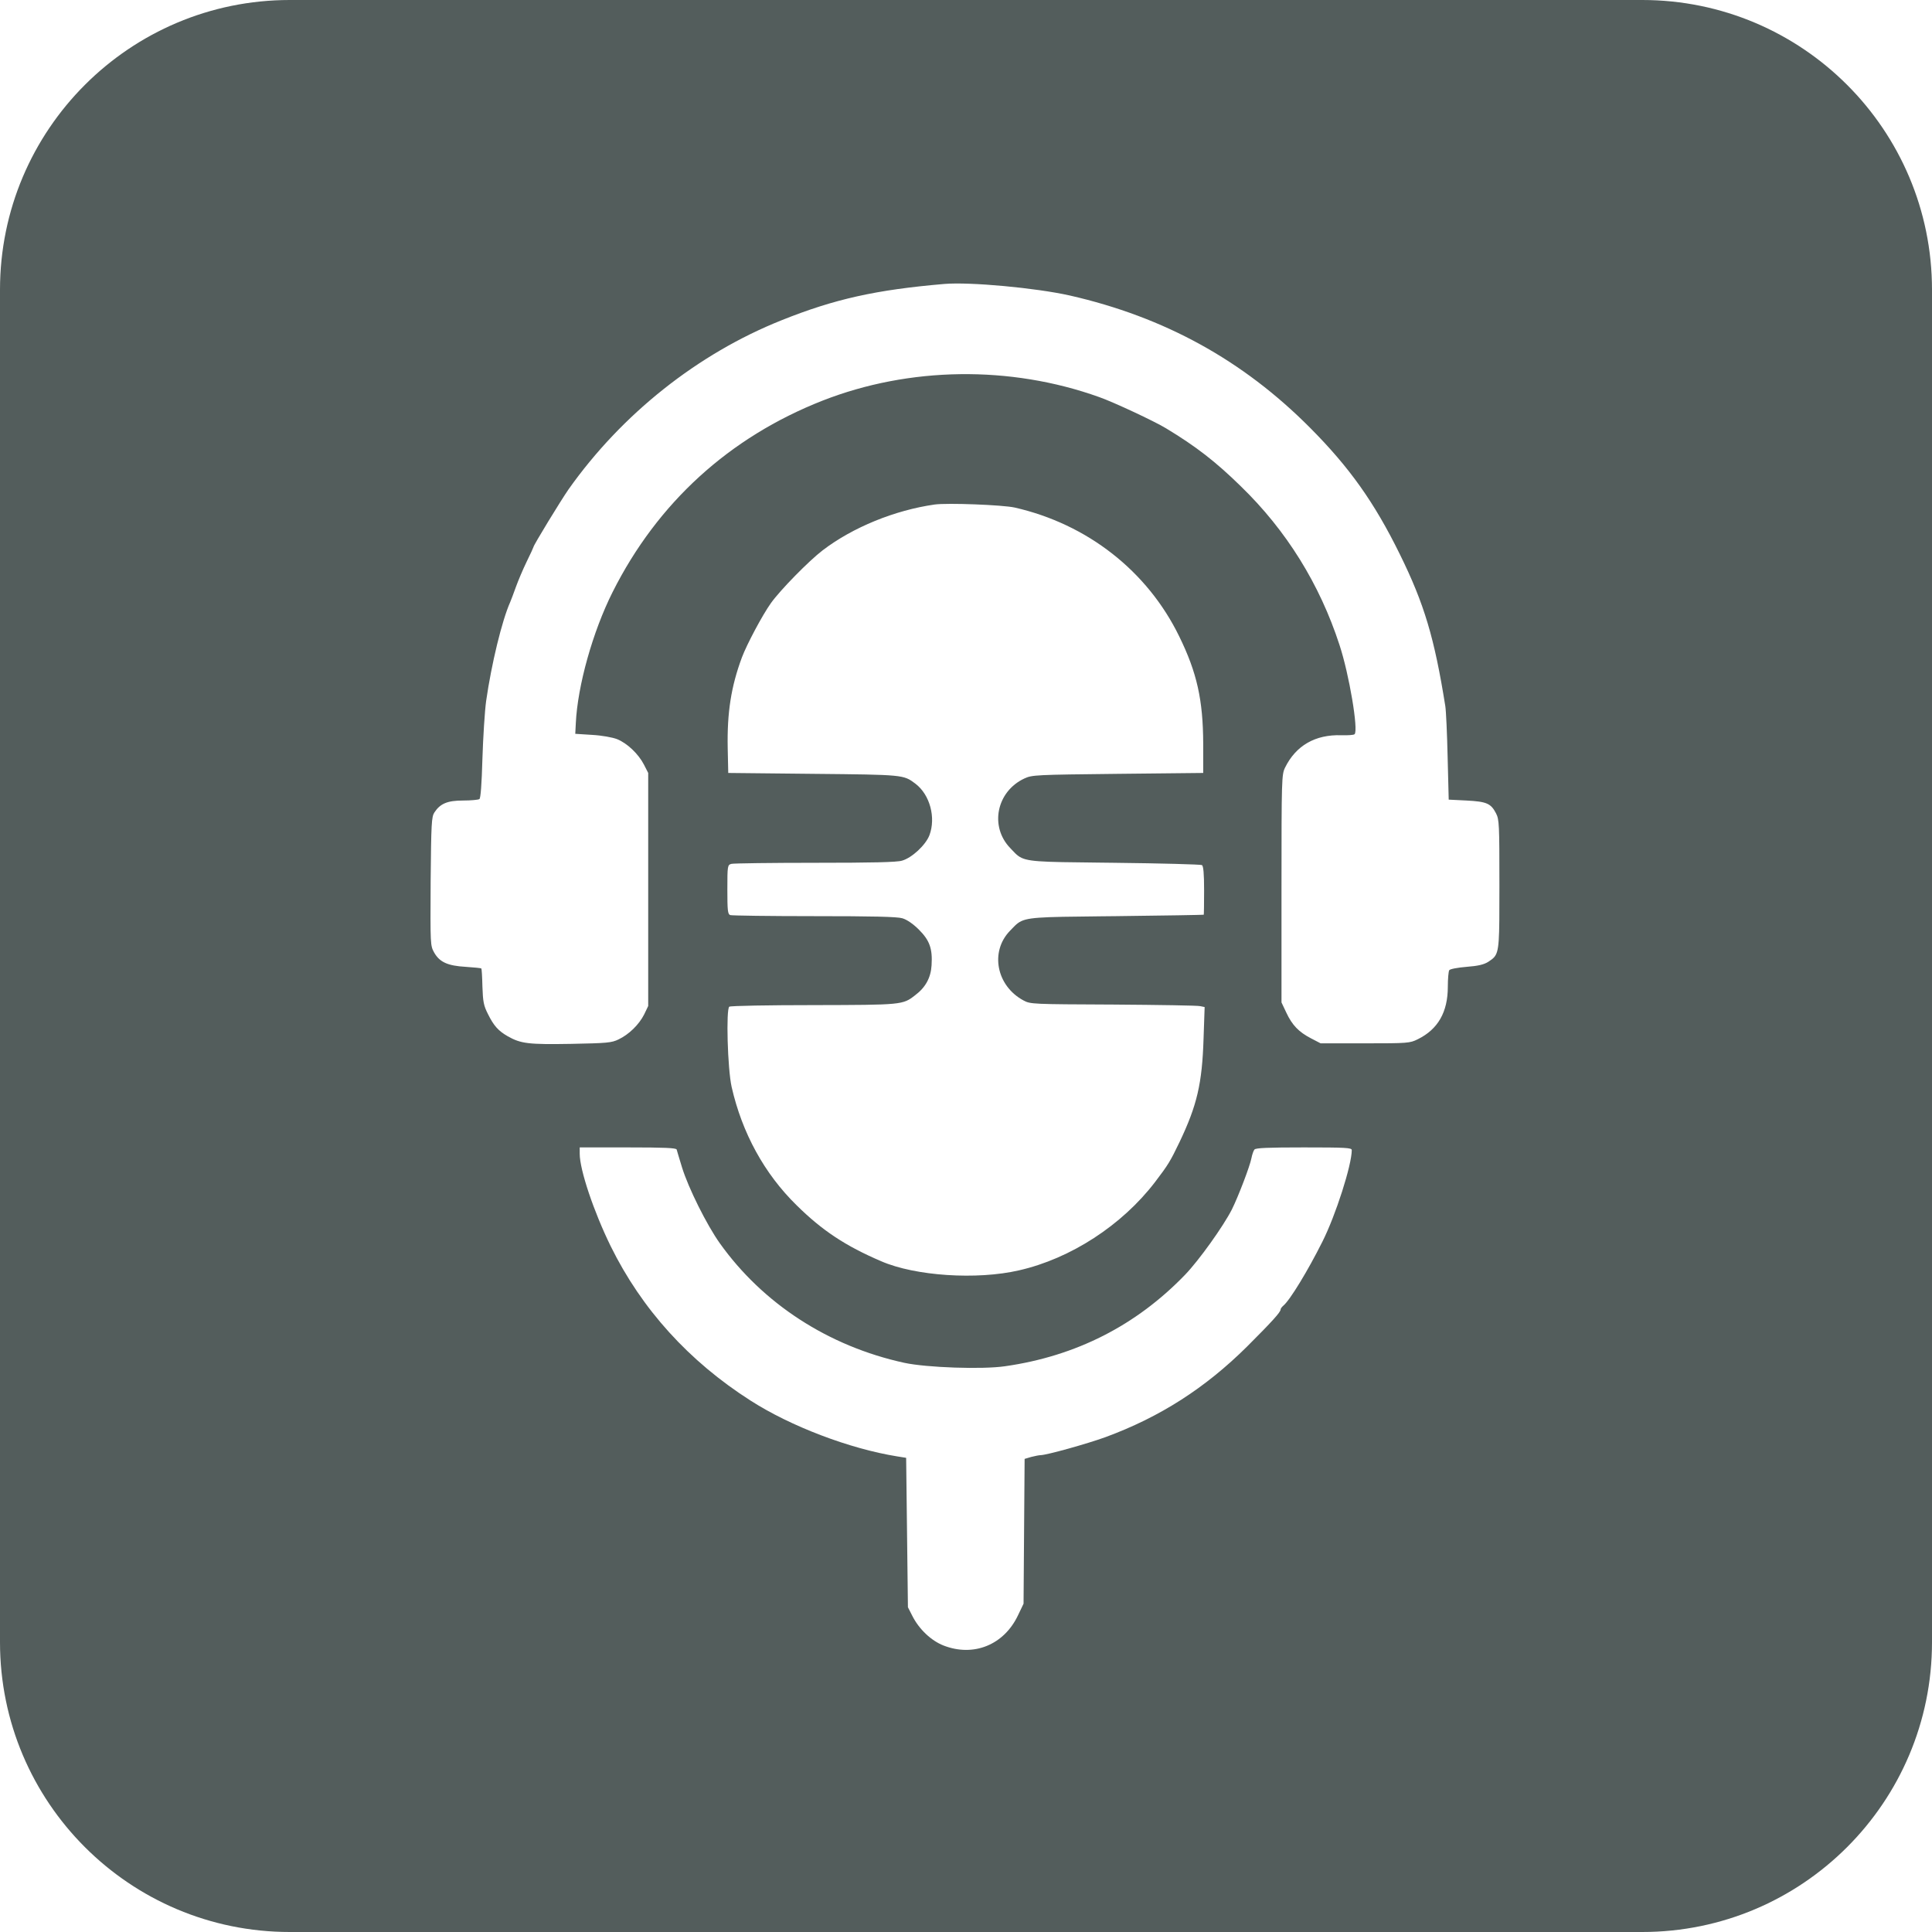
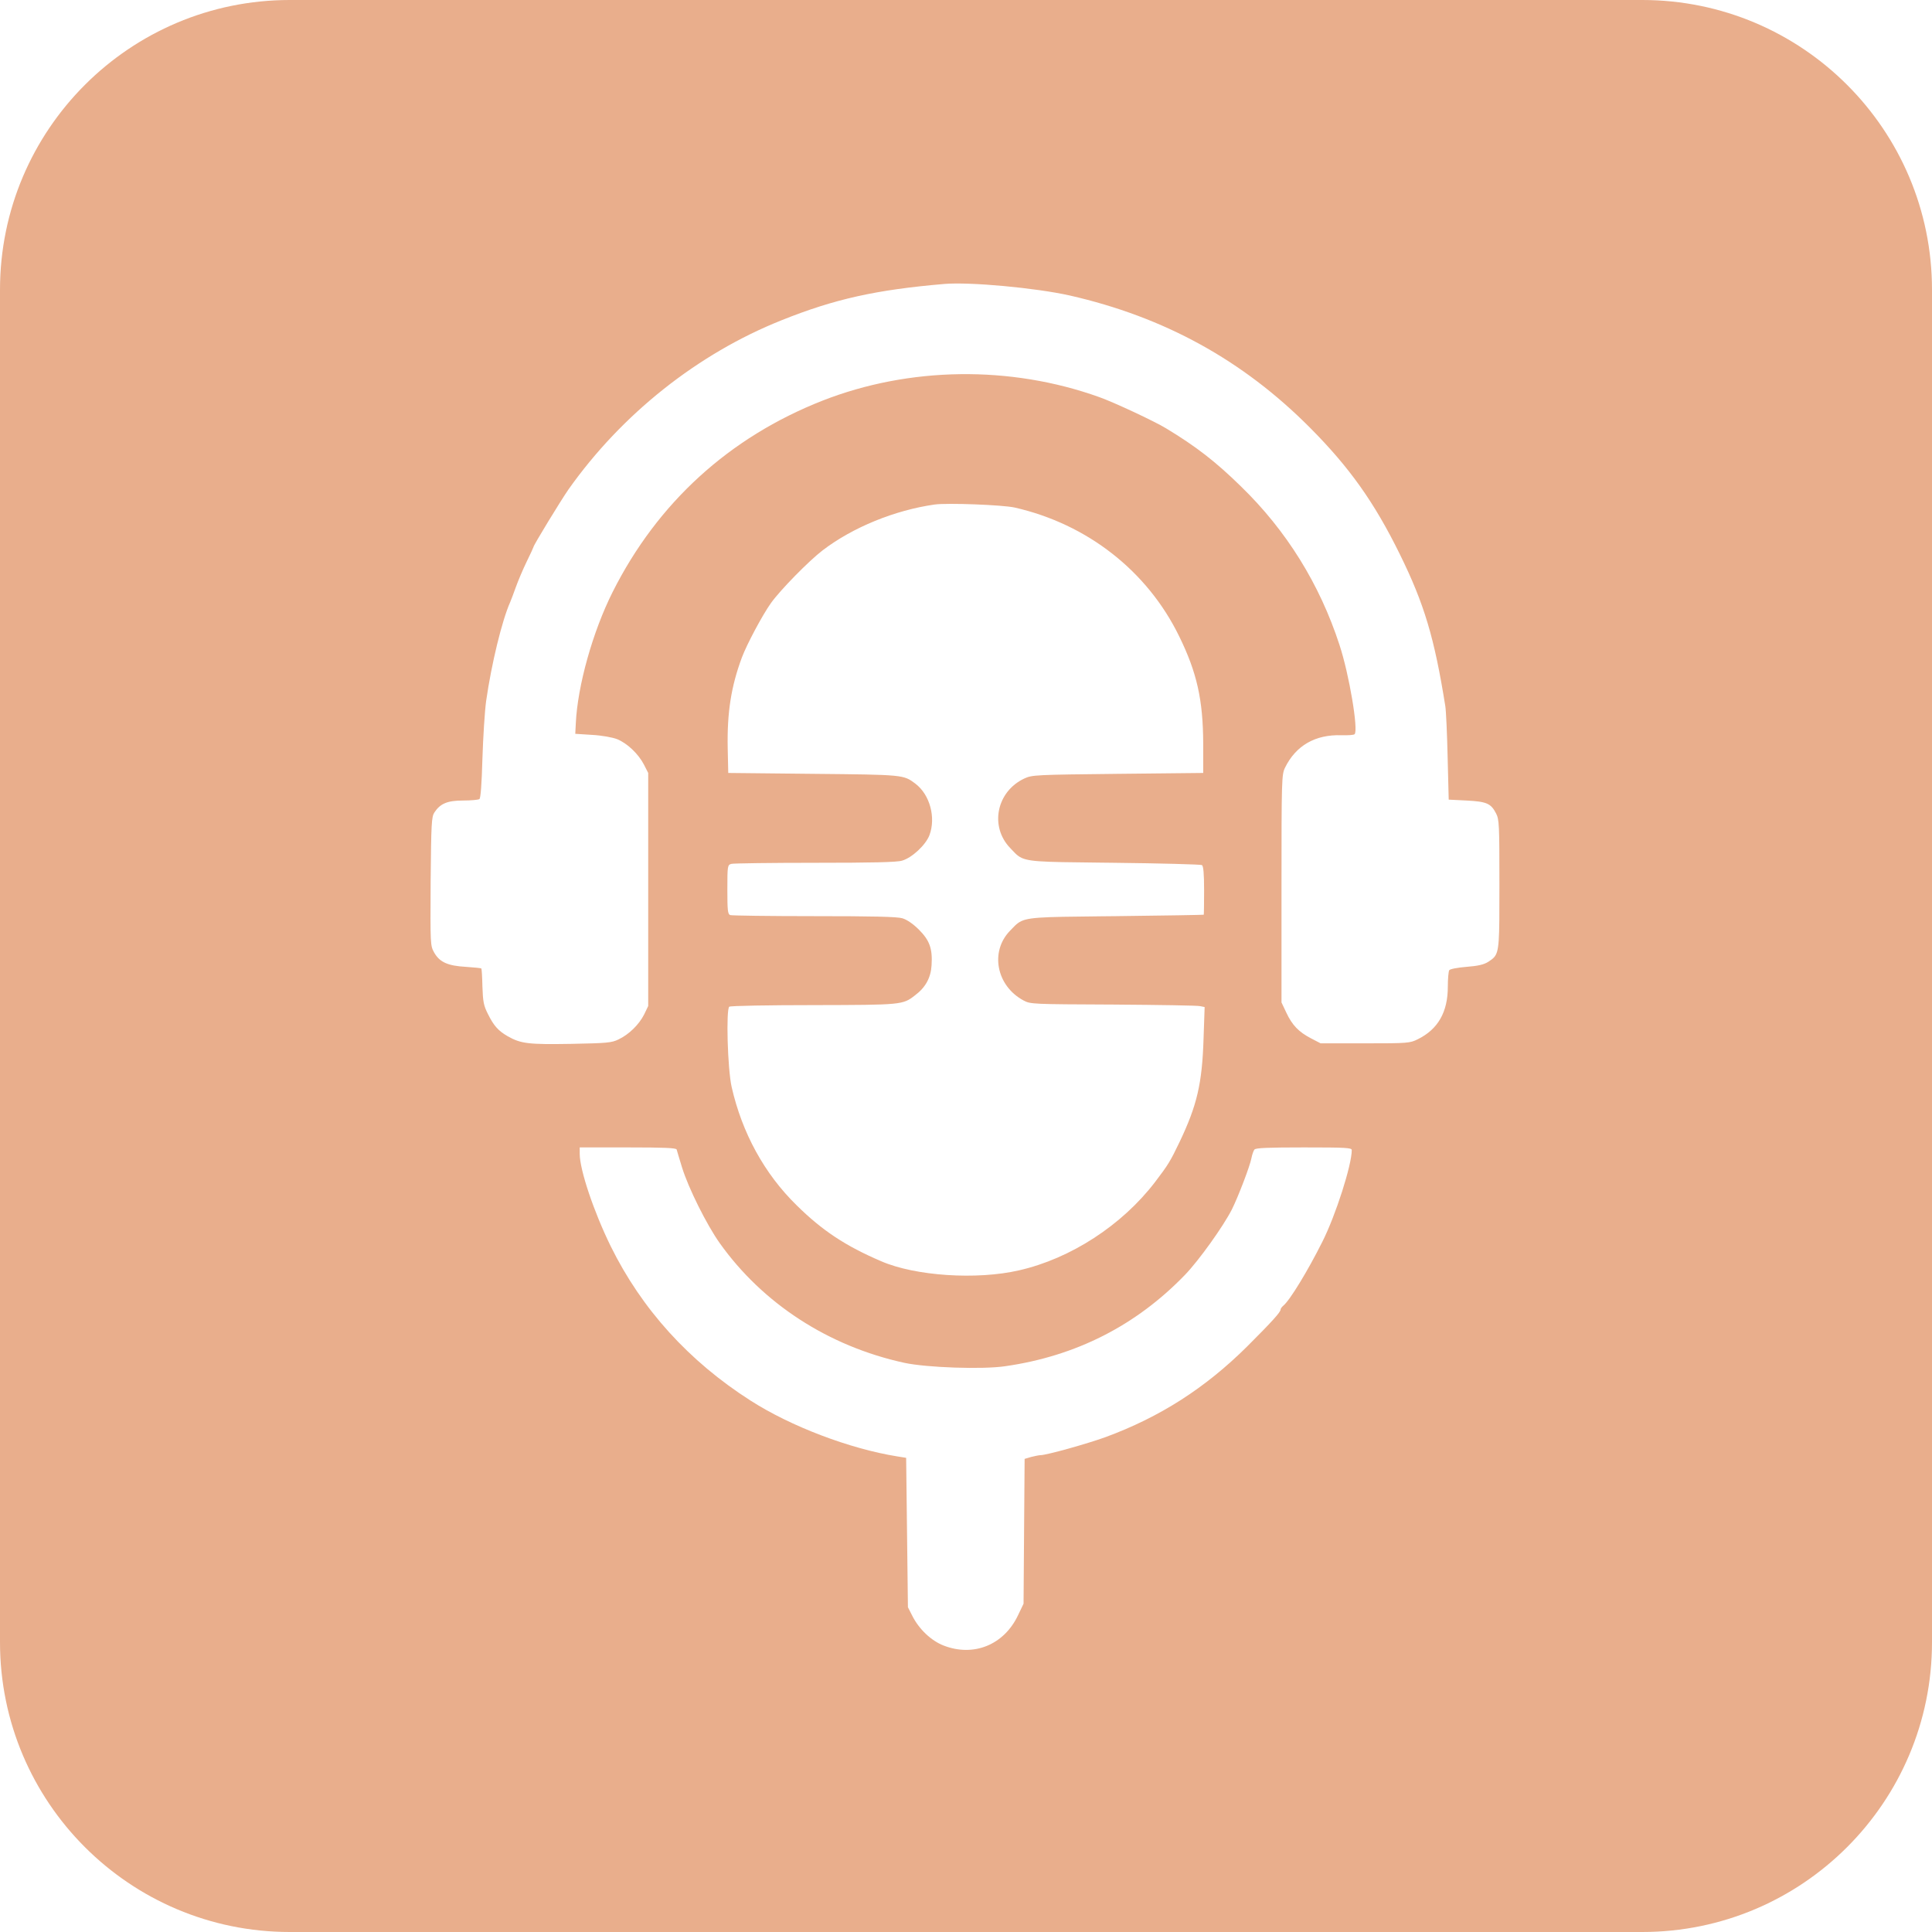
<svg xmlns="http://www.w3.org/2000/svg" width="100" height="100" viewBox="0 0 100 100" fill="none">
-   <path fill-rule="evenodd" clip-rule="evenodd" d="M15 0C6.716 0 0 6.716 0 15V85C0 93.284 6.716 100 15 100H85C93.284 100 100 93.284 100 85V15C100 6.716 93.284 0 85 0H15ZM40.457 16.575C43.191 15.479 45.337 15 48.882 14.697C50.207 14.586 53.605 14.899 55.373 15.295C60.262 16.409 64.322 18.637 67.803 22.136C69.847 24.189 71.136 26.003 72.453 28.683C73.723 31.261 74.248 33.029 74.81 36.555C74.847 36.785 74.902 37.964 74.929 39.179L74.985 41.389L75.905 41.435C76.946 41.49 77.167 41.582 77.434 42.098C77.6 42.42 77.609 42.669 77.609 45.772V45.938C77.609 48.686 77.609 49.251 77.327 49.556C77.255 49.635 77.163 49.696 77.047 49.774L77.029 49.786C76.808 49.924 76.513 49.998 75.905 50.044C75.454 50.081 75.049 50.155 75.012 50.219C74.975 50.274 74.939 50.661 74.939 51.075C74.939 52.383 74.432 53.276 73.383 53.791C72.977 53.994 72.867 54.003 70.657 54.003H68.355L67.858 53.745C67.223 53.414 66.882 53.064 66.578 52.41L66.33 51.886V45.993C66.33 40.303 66.339 40.091 66.514 39.732C67.075 38.59 68.079 38.01 69.433 38.056C69.764 38.065 70.077 38.047 70.114 38.001C70.317 37.798 69.838 34.916 69.331 33.379C68.309 30.239 66.587 27.458 64.221 25.166C62.923 23.895 61.901 23.103 60.345 22.164C59.737 21.796 57.629 20.81 56.892 20.552C52.288 18.904 47.068 18.978 42.574 20.737C37.75 22.633 34.03 26.022 31.709 30.644C30.678 32.697 29.896 35.496 29.804 37.43L29.776 37.982L30.651 38.038C31.148 38.065 31.7 38.166 31.94 38.258C32.465 38.47 33.045 39.023 33.33 39.575L33.551 40.008V46.039V52.07L33.339 52.512C33.072 53.036 32.557 53.543 32.013 53.801C31.654 53.976 31.415 53.994 29.555 54.031C27.354 54.068 26.959 54.022 26.277 53.635C25.798 53.359 25.559 53.101 25.255 52.484C25.034 52.051 24.997 51.849 24.97 51.066C24.96 50.569 24.933 50.145 24.914 50.127C24.896 50.108 24.537 50.072 24.113 50.044C23.174 49.989 22.76 49.805 22.474 49.307C22.272 48.939 22.272 48.921 22.29 45.624C22.318 42.604 22.336 42.282 22.484 42.052C22.788 41.592 23.156 41.435 23.975 41.435C24.38 41.435 24.758 41.398 24.813 41.361C24.878 41.325 24.933 40.597 24.97 39.271C25.006 38.157 25.089 36.813 25.163 36.279C25.439 34.355 25.983 32.117 26.406 31.169C26.452 31.067 26.581 30.718 26.701 30.386C26.82 30.055 27.069 29.465 27.262 29.069C27.456 28.674 27.612 28.333 27.612 28.314C27.612 28.222 29.03 25.902 29.426 25.331C32.188 21.427 36.12 18.306 40.457 16.575ZM48.375 26.114C46.312 26.409 44.139 27.292 42.574 28.489C41.865 29.033 40.392 30.533 39.904 31.215C39.453 31.85 38.661 33.342 38.403 34.023C37.841 35.533 37.63 36.887 37.666 38.719L37.694 40.008L42.114 40.054C46.763 40.099 46.764 40.1 47.368 40.553L47.389 40.57C48.135 41.14 48.448 42.319 48.108 43.23C47.914 43.737 47.205 44.4 46.69 44.547C46.432 44.63 45.115 44.658 42.196 44.658C39.922 44.658 37.97 44.685 37.86 44.713C37.657 44.768 37.648 44.805 37.648 46.039C37.648 47.107 37.666 47.319 37.795 47.365C37.878 47.392 39.83 47.42 42.132 47.42C45.161 47.42 46.432 47.448 46.708 47.53C46.947 47.604 47.261 47.816 47.564 48.12C48.117 48.672 48.273 49.105 48.218 49.961C48.181 50.606 47.905 51.112 47.362 51.517C46.727 52.014 46.681 52.014 42.116 52.024H42.116H42.114C39.784 52.024 37.823 52.06 37.749 52.106C37.574 52.217 37.657 55.311 37.869 56.259C38.412 58.644 39.563 60.752 41.239 62.391C42.556 63.69 43.762 64.491 45.612 65.282C47.371 66.047 50.566 66.258 52.748 65.752C55.418 65.144 58.07 63.422 59.783 61.185C60.464 60.292 60.575 60.108 61.053 59.113C61.956 57.217 62.223 56.093 62.296 53.755L62.352 52.125L62.131 52.079C62.011 52.042 59.985 52.014 57.628 51.996L57.596 51.996C53.447 51.978 53.337 51.977 52.978 51.784C51.57 51.029 51.229 49.252 52.279 48.175C52.313 48.139 52.346 48.106 52.376 48.074C52.492 47.953 52.585 47.856 52.692 47.778C53.117 47.469 53.762 47.462 56.98 47.428C57.226 47.426 57.488 47.423 57.766 47.42C60.252 47.392 62.287 47.355 62.306 47.346C62.315 47.337 62.324 46.775 62.324 46.094C62.324 45.201 62.287 44.833 62.214 44.777C62.149 44.741 60.105 44.685 57.674 44.658C57.405 44.655 57.151 44.652 56.911 44.649C53.765 44.616 53.121 44.609 52.702 44.299C52.594 44.22 52.5 44.12 52.383 43.995C52.353 43.963 52.322 43.929 52.288 43.894C51.211 42.779 51.579 40.965 53.024 40.293C53.42 40.109 53.614 40.1 57.858 40.054L62.278 40.008V38.489C62.269 36.233 61.956 34.815 61.035 32.937C59.387 29.557 56.284 27.127 52.518 26.27C51.892 26.132 49.028 26.022 48.375 26.114ZM31.608 64.5C30.733 62.714 30.006 60.55 30.006 59.721V59.39H32.492C34.407 59.39 34.997 59.417 35.024 59.5C35.043 59.565 35.162 59.979 35.3 60.421C35.632 61.498 36.58 63.395 37.252 64.343C39.481 67.474 42.878 69.683 46.81 70.54C47.961 70.788 50.852 70.89 52.03 70.715C55.695 70.19 58.807 68.606 61.339 65.982C62.057 65.236 63.31 63.487 63.761 62.603C64.092 61.94 64.7 60.347 64.773 59.951C64.81 59.767 64.875 59.565 64.93 59.5C64.995 59.417 65.621 59.39 67.49 59.39C69.663 59.39 69.967 59.408 69.967 59.528C69.967 60.301 69.138 62.898 68.447 64.269C67.701 65.761 66.762 67.308 66.422 67.584C66.348 67.649 66.284 67.731 66.284 67.778C66.284 67.916 65.842 68.404 64.543 69.702C62.38 71.847 60.041 73.348 57.214 74.388C56.275 74.729 54.166 75.319 53.853 75.319C53.78 75.319 53.559 75.365 53.375 75.411L53.034 75.512L53.006 79.259L52.979 83.007L52.693 83.605C51.966 85.143 50.392 85.778 48.835 85.171C48.2 84.922 47.574 84.333 47.224 83.642L46.994 83.191L46.948 79.324L46.902 75.457L46.441 75.383C43.974 74.987 40.926 73.827 38.845 72.492C35.66 70.457 33.219 67.768 31.608 64.5Z" fill="#535D5C" />
+   <path fill-rule="evenodd" clip-rule="evenodd" d="M15 0C6.716 0 0 6.716 0 15V85C0 93.284 6.716 100 15 100H85C93.284 100 100 93.284 100 85V15C100 6.716 93.284 0 85 0H15ZM40.457 16.575C43.191 15.479 45.337 15 48.882 14.697C50.207 14.586 53.605 14.899 55.373 15.295C60.262 16.409 64.322 18.637 67.803 22.136C69.847 24.189 71.136 26.003 72.453 28.683C73.723 31.261 74.248 33.029 74.81 36.555C74.847 36.785 74.902 37.964 74.929 39.179L74.985 41.389L75.905 41.435C76.946 41.49 77.167 41.582 77.434 42.098C77.6 42.42 77.609 42.669 77.609 45.772V45.938C77.609 48.686 77.609 49.251 77.327 49.556C77.255 49.635 77.163 49.696 77.047 49.774L77.029 49.786C76.808 49.924 76.513 49.998 75.905 50.044C75.454 50.081 75.049 50.155 75.012 50.219C74.975 50.274 74.939 50.661 74.939 51.075C74.939 52.383 74.432 53.276 73.383 53.791C72.977 53.994 72.867 54.003 70.657 54.003H68.355L67.858 53.745C67.223 53.414 66.882 53.064 66.578 52.41L66.33 51.886V45.993C66.33 40.303 66.339 40.091 66.514 39.732C67.075 38.59 68.079 38.01 69.433 38.056C69.764 38.065 70.077 38.047 70.114 38.001C70.317 37.798 69.838 34.916 69.331 33.379C68.309 30.239 66.587 27.458 64.221 25.166C62.923 23.895 61.901 23.103 60.345 22.164C59.737 21.796 57.629 20.81 56.892 20.552C52.288 18.904 47.068 18.978 42.574 20.737C37.75 22.633 34.03 26.022 31.709 30.644C30.678 32.697 29.896 35.496 29.804 37.43L29.776 37.982L30.651 38.038C31.148 38.065 31.7 38.166 31.94 38.258C32.465 38.47 33.045 39.023 33.33 39.575L33.551 40.008V46.039V52.07L33.339 52.512C33.072 53.036 32.557 53.543 32.013 53.801C31.654 53.976 31.415 53.994 29.555 54.031C27.354 54.068 26.959 54.022 26.277 53.635C25.798 53.359 25.559 53.101 25.255 52.484C25.034 52.051 24.997 51.849 24.97 51.066C24.96 50.569 24.933 50.145 24.914 50.127C24.896 50.108 24.537 50.072 24.113 50.044C23.174 49.989 22.76 49.805 22.474 49.307C22.272 48.939 22.272 48.921 22.29 45.624C22.318 42.604 22.336 42.282 22.484 42.052C22.788 41.592 23.156 41.435 23.975 41.435C24.38 41.435 24.758 41.398 24.813 41.361C24.878 41.325 24.933 40.597 24.97 39.271C25.006 38.157 25.089 36.813 25.163 36.279C25.439 34.355 25.983 32.117 26.406 31.169C26.452 31.067 26.581 30.718 26.701 30.386C26.82 30.055 27.069 29.465 27.262 29.069C27.456 28.674 27.612 28.333 27.612 28.314C27.612 28.222 29.03 25.902 29.426 25.331C32.188 21.427 36.12 18.306 40.457 16.575ZM48.375 26.114C46.312 26.409 44.139 27.292 42.574 28.489C41.865 29.033 40.392 30.533 39.904 31.215C39.453 31.85 38.661 33.342 38.403 34.023C37.841 35.533 37.63 36.887 37.666 38.719L37.694 40.008L42.114 40.054C46.763 40.099 46.764 40.1 47.368 40.553L47.389 40.57C48.135 41.14 48.448 42.319 48.108 43.23C47.914 43.737 47.205 44.4 46.69 44.547C46.432 44.63 45.115 44.658 42.196 44.658C39.922 44.658 37.97 44.685 37.86 44.713C37.657 44.768 37.648 44.805 37.648 46.039C37.648 47.107 37.666 47.319 37.795 47.365C37.878 47.392 39.83 47.42 42.132 47.42C45.161 47.42 46.432 47.448 46.708 47.53C46.947 47.604 47.261 47.816 47.564 48.12C48.117 48.672 48.273 49.105 48.218 49.961C48.181 50.606 47.905 51.112 47.362 51.517C46.727 52.014 46.681 52.014 42.116 52.024H42.116H42.114C39.784 52.024 37.823 52.06 37.749 52.106C37.574 52.217 37.657 55.311 37.869 56.259C38.412 58.644 39.563 60.752 41.239 62.391C42.556 63.69 43.762 64.491 45.612 65.282C47.371 66.047 50.566 66.258 52.748 65.752C55.418 65.144 58.07 63.422 59.783 61.185C60.464 60.292 60.575 60.108 61.053 59.113C61.956 57.217 62.223 56.093 62.296 53.755L62.352 52.125L62.131 52.079C62.011 52.042 59.985 52.014 57.628 51.996L57.596 51.996C53.447 51.978 53.337 51.977 52.978 51.784C51.57 51.029 51.229 49.252 52.279 48.175C52.313 48.139 52.346 48.106 52.376 48.074C52.492 47.953 52.585 47.856 52.692 47.778C53.117 47.469 53.762 47.462 56.98 47.428C57.226 47.426 57.488 47.423 57.766 47.42C60.252 47.392 62.287 47.355 62.306 47.346C62.315 47.337 62.324 46.775 62.324 46.094C62.324 45.201 62.287 44.833 62.214 44.777C62.149 44.741 60.105 44.685 57.674 44.658C57.405 44.655 57.151 44.652 56.911 44.649C53.765 44.616 53.121 44.609 52.702 44.299C52.594 44.22 52.5 44.12 52.383 43.995C52.353 43.963 52.322 43.929 52.288 43.894C51.211 42.779 51.579 40.965 53.024 40.293C53.42 40.109 53.614 40.1 57.858 40.054L62.278 40.008V38.489C62.269 36.233 61.956 34.815 61.035 32.937C59.387 29.557 56.284 27.127 52.518 26.27C51.892 26.132 49.028 26.022 48.375 26.114ZM31.608 64.5C30.733 62.714 30.006 60.55 30.006 59.721V59.39H32.492C34.407 59.39 34.997 59.417 35.024 59.5C35.043 59.565 35.162 59.979 35.3 60.421C35.632 61.498 36.58 63.395 37.252 64.343C39.481 67.474 42.878 69.683 46.81 70.54C47.961 70.788 50.852 70.89 52.03 70.715C55.695 70.19 58.807 68.606 61.339 65.982C62.057 65.236 63.31 63.487 63.761 62.603C64.092 61.94 64.7 60.347 64.773 59.951C64.81 59.767 64.875 59.565 64.93 59.5C64.995 59.417 65.621 59.39 67.49 59.39C69.663 59.39 69.967 59.408 69.967 59.528C69.967 60.301 69.138 62.898 68.447 64.269C67.701 65.761 66.762 67.308 66.422 67.584C66.348 67.649 66.284 67.731 66.284 67.778C66.284 67.916 65.842 68.404 64.543 69.702C62.38 71.847 60.041 73.348 57.214 74.388C56.275 74.729 54.166 75.319 53.853 75.319C53.78 75.319 53.559 75.365 53.375 75.411L53.034 75.512L53.006 79.259L52.979 83.007L52.693 83.605C51.966 85.143 50.392 85.778 48.835 85.171C48.2 84.922 47.574 84.333 47.224 83.642L46.994 83.191L46.948 79.324L46.902 75.457L46.441 75.383C43.974 74.987 40.926 73.827 38.845 72.492C35.66 70.457 33.219 67.768 31.608 64.5Z" fill="#E9AE8C" />
</svg>
